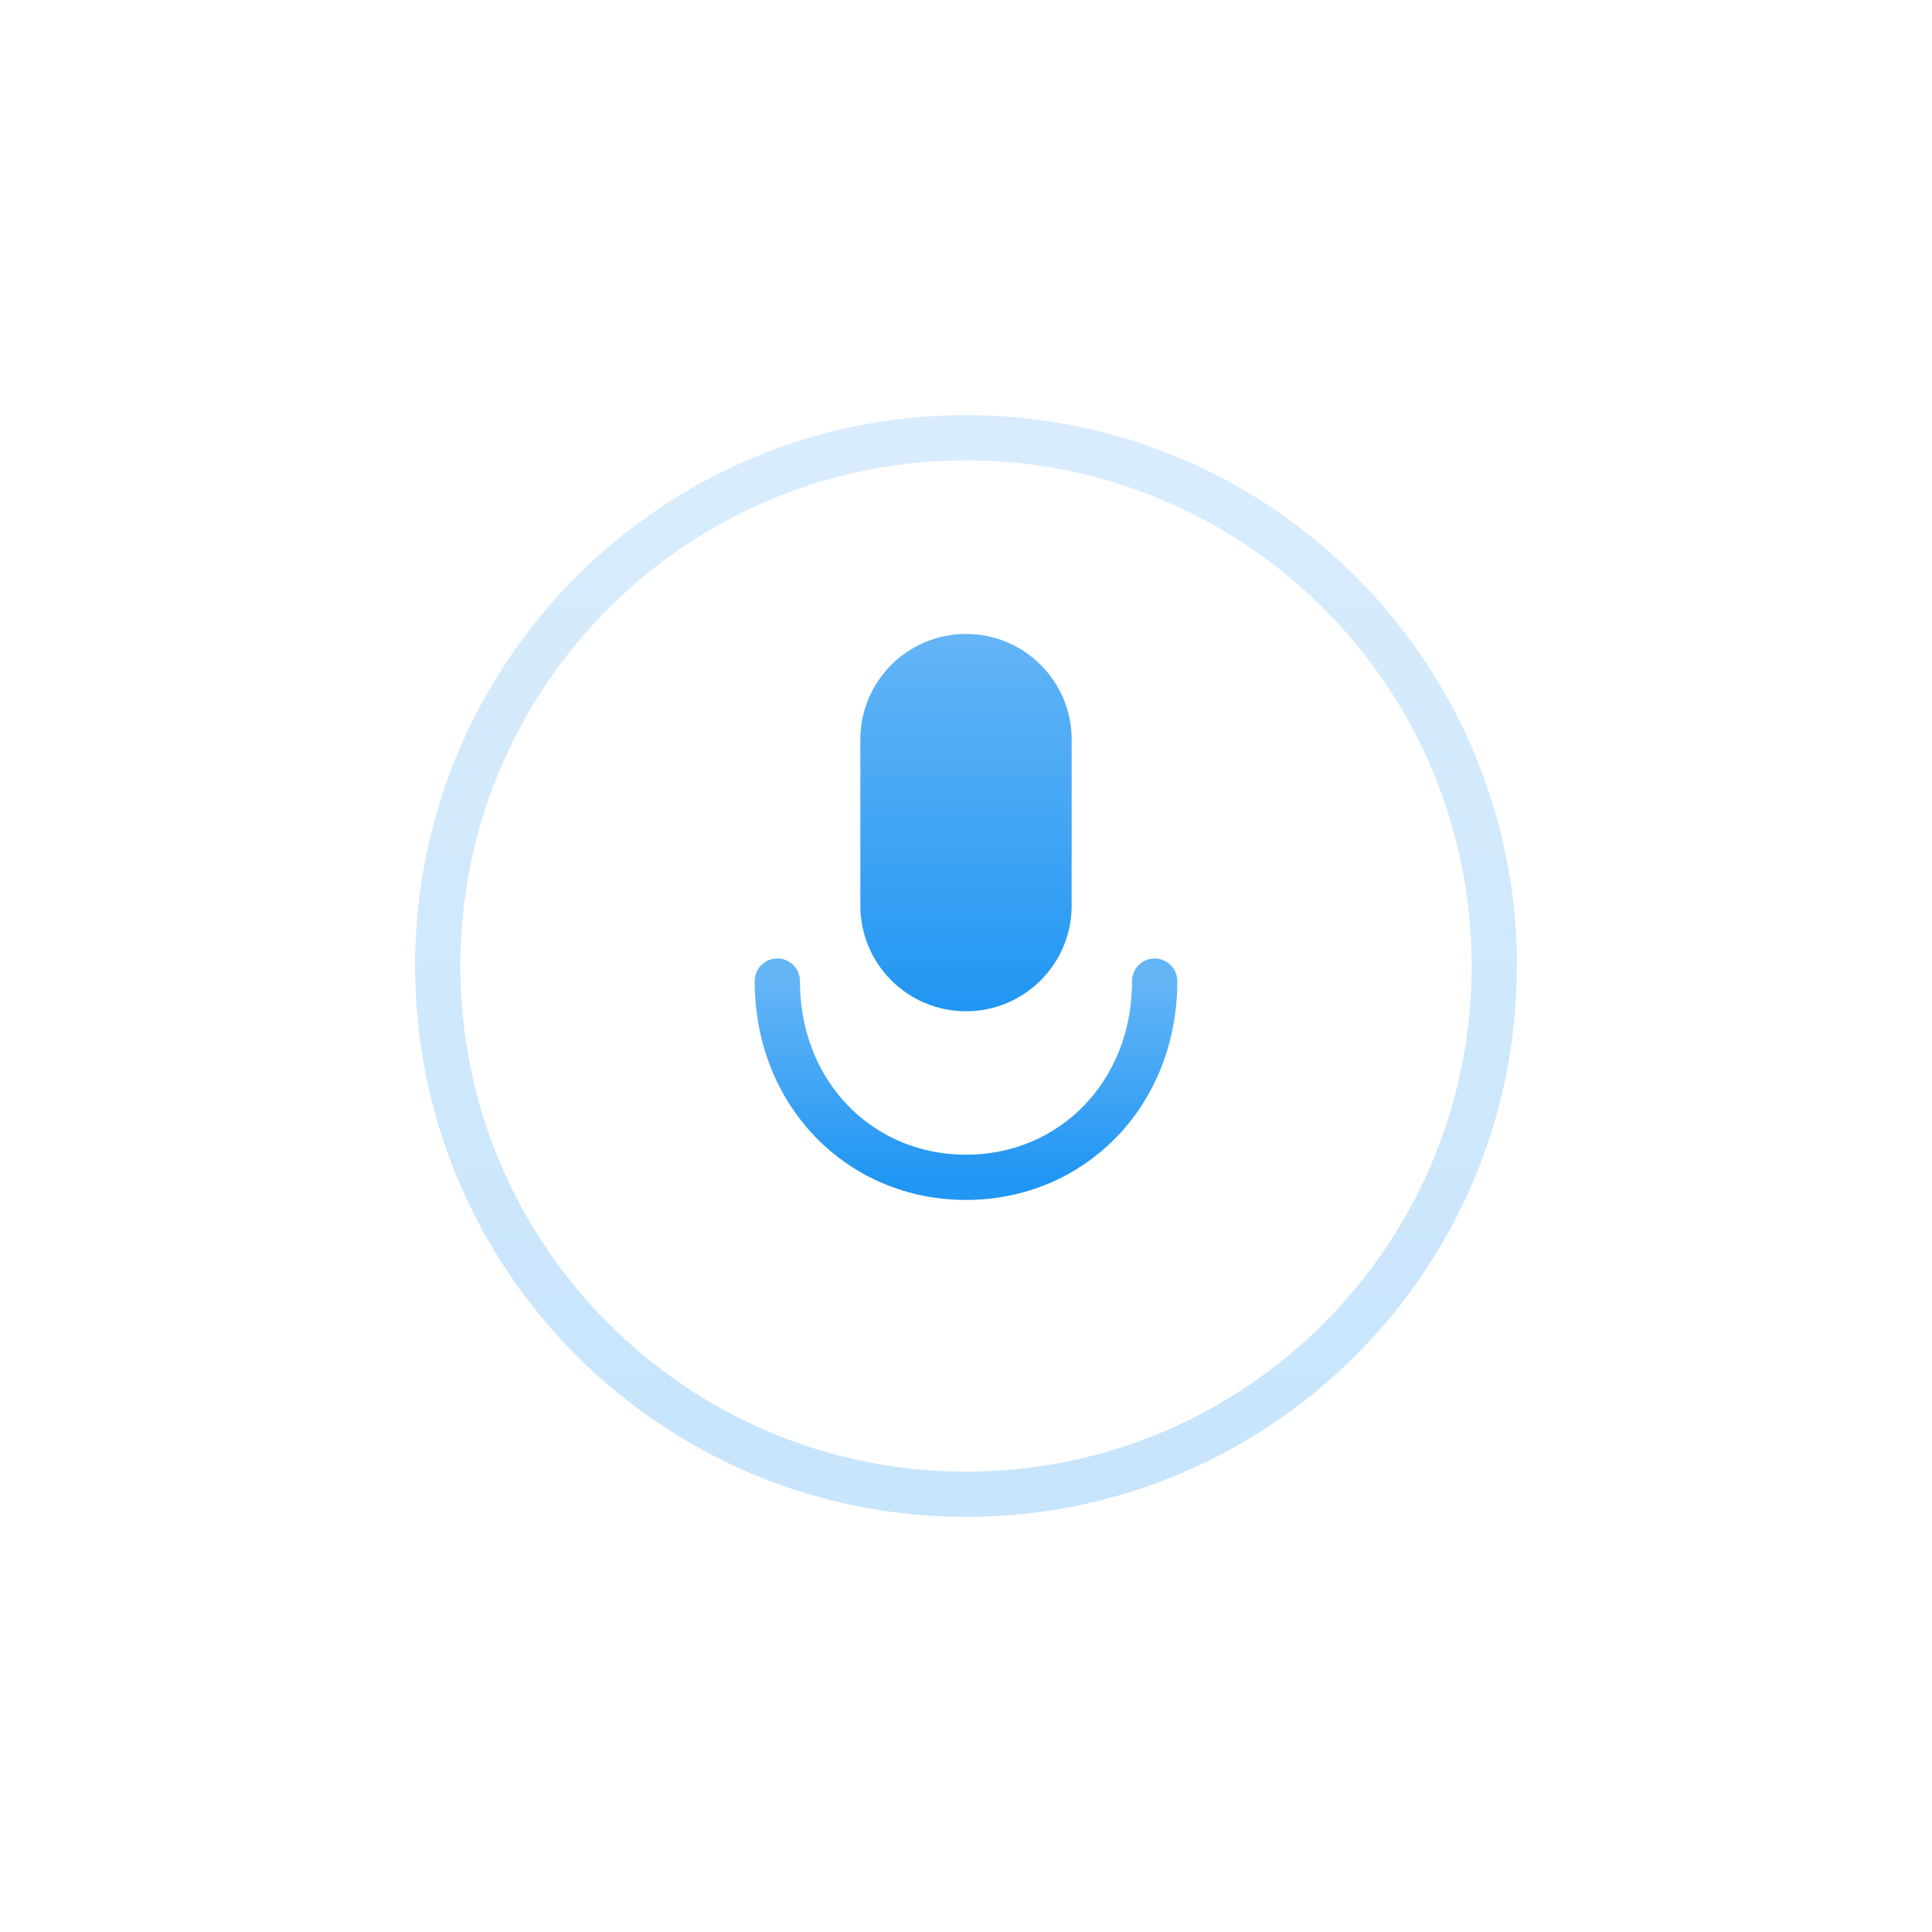
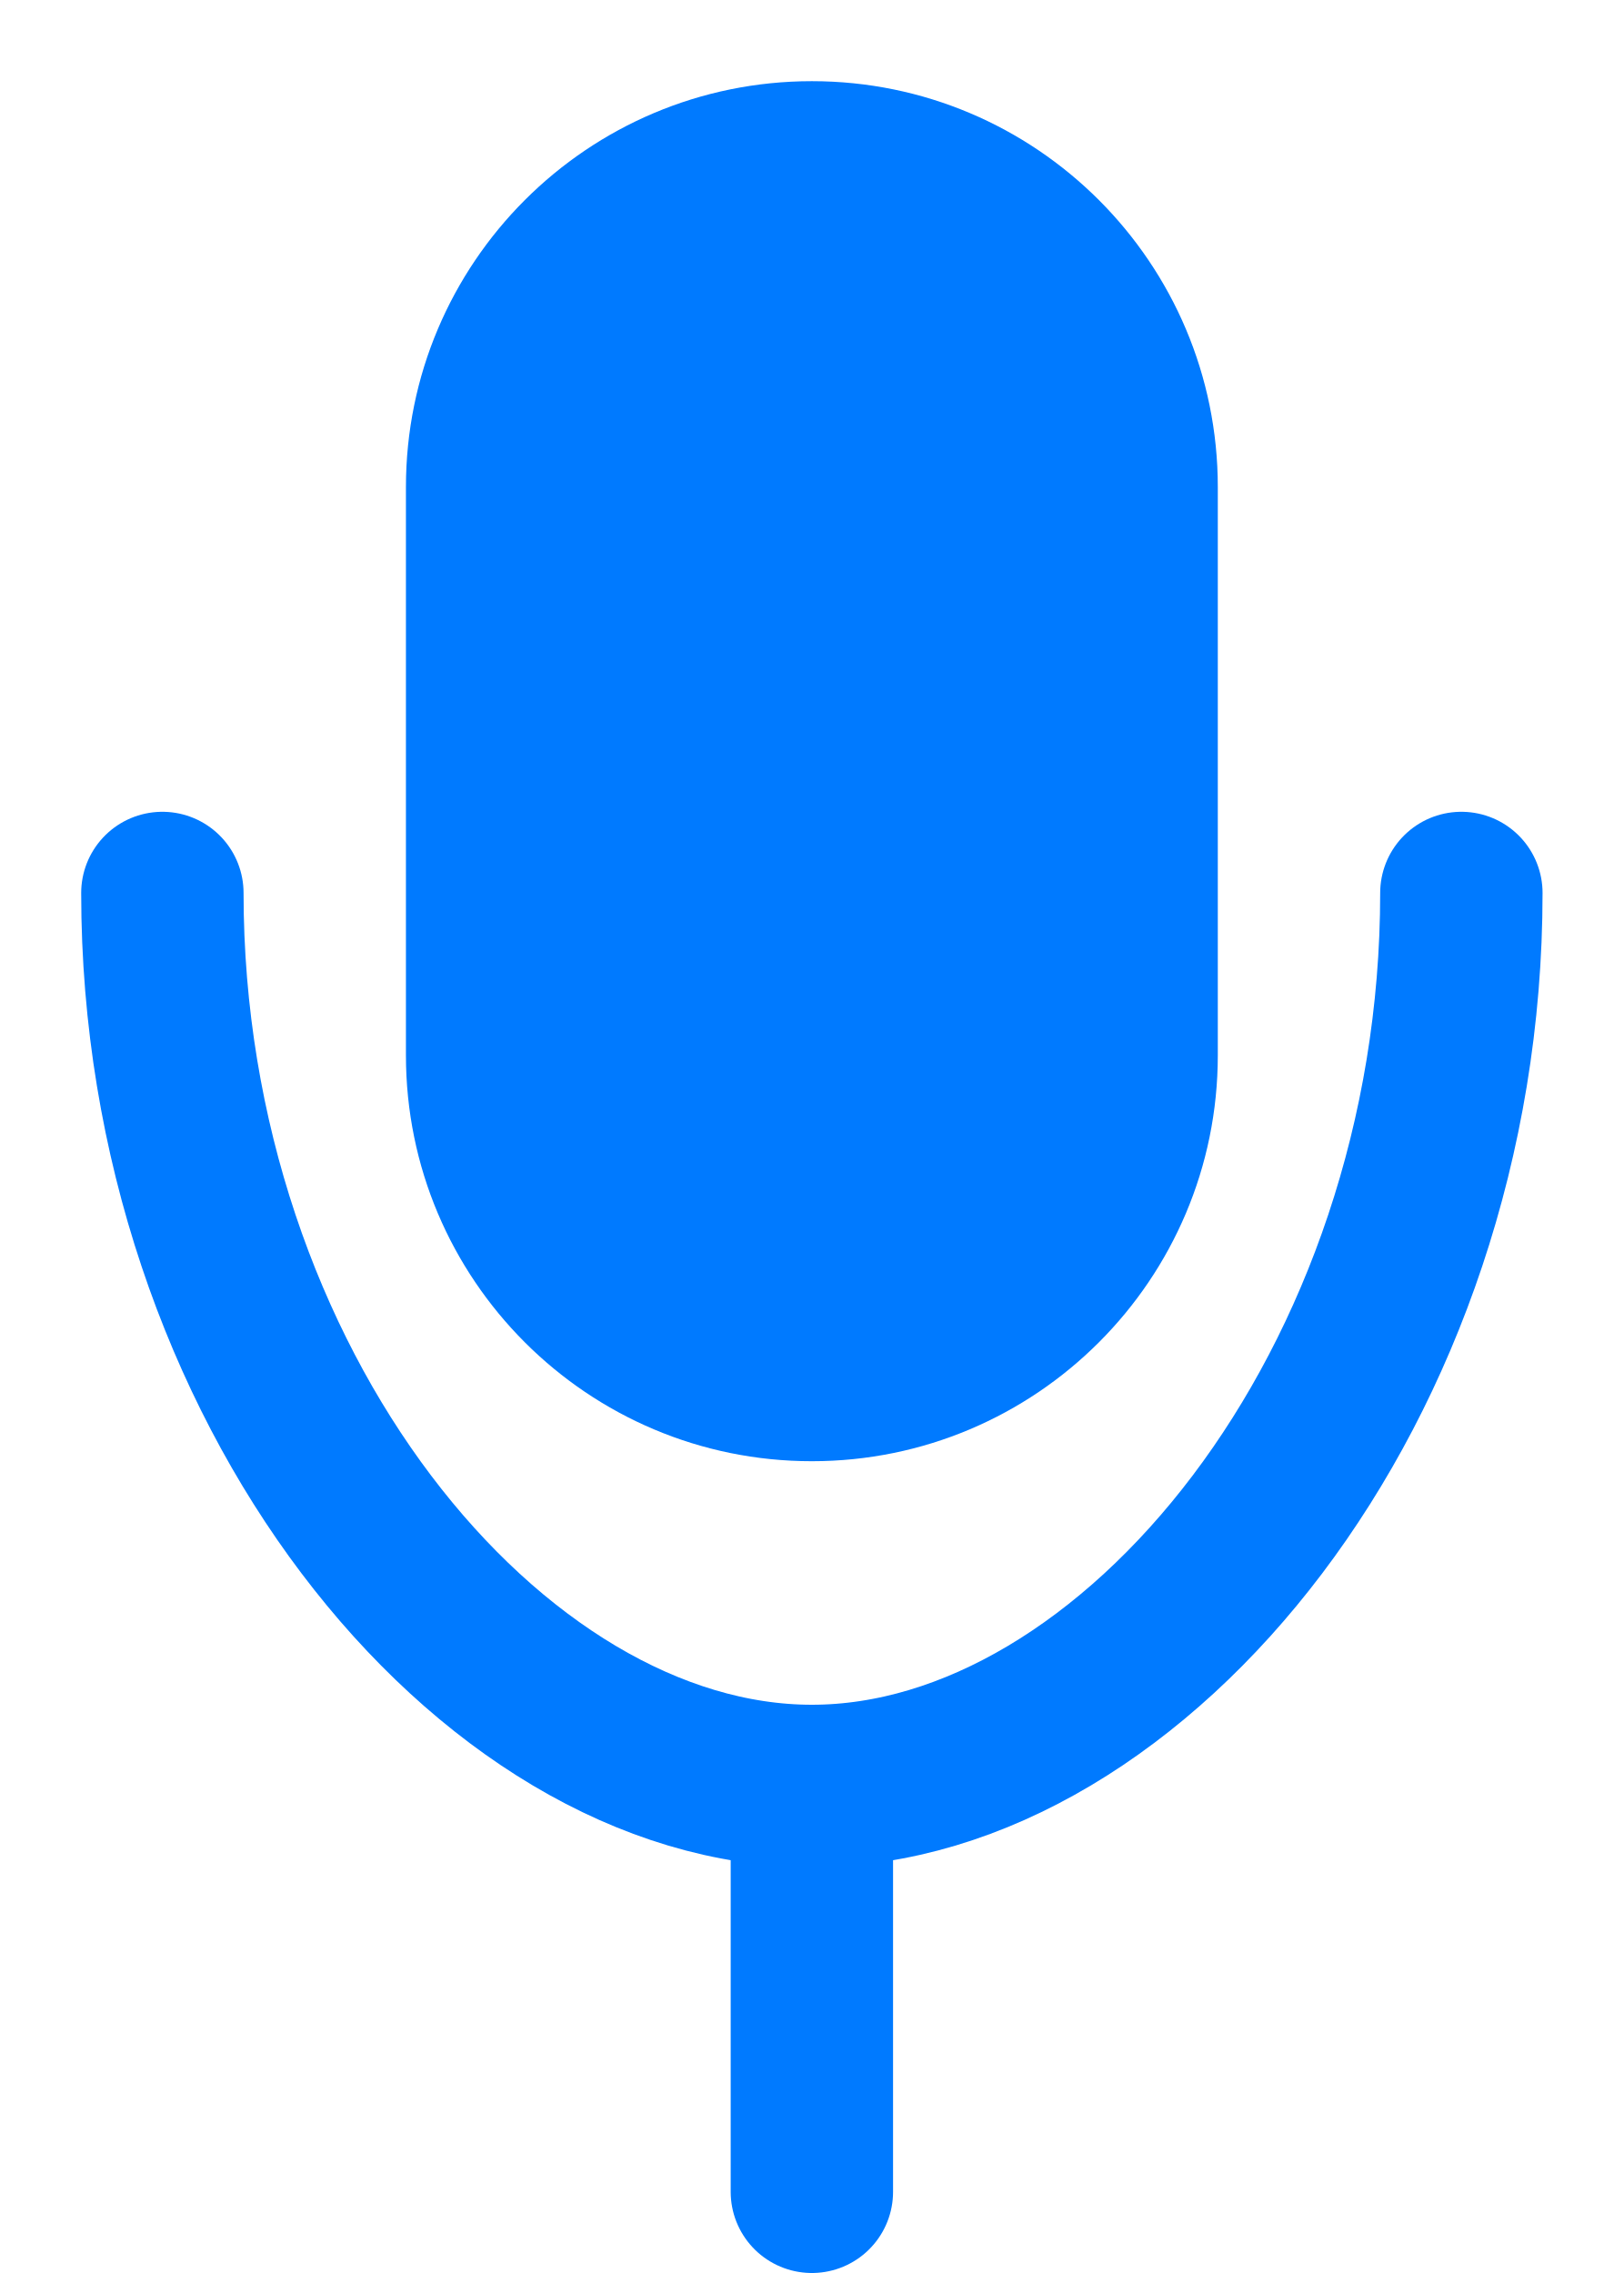
- <svg xmlns="http://www.w3.org/2000/svg" viewBox="0 0 512 512" fill="none">
-   <defs>
-     <linearGradient id="accent" x1="0.5" y1="0" x2="0.5" y2="1">
-       <stop offset="0%" stop-color="#64B5F6" />
-       <stop offset="100%" stop-color="#2196F3" />
-     </linearGradient>
-   </defs>
-   <circle cx="256" cy="256" r="140" fill="none" stroke="url(#accent)" stroke-width="12" opacity="0.25" />
-   <rect x="228" y="168" width="56" height="100" rx="28" fill="url(#accent)" />
-   <path d="M206 260C206 290 228 312 256 312C284 312 306 290 306 260" fill="none" stroke="url(#accent)" stroke-width="12" stroke-linecap="round" />
-   <line x1="256" y1="312" x2="256" y2="340" stroke="url(#accent)" stroke-width="12" stroke-linecap="round" />
-   <line x1="234" y1="340" x2="278" y2="340" stroke="url(#accent)" stroke-width="12" stroke-linecap="round" />
+ <svg xmlns="http://www.w3.org/2000/svg" viewBox="0 0 40 56" fill="none">
+   <rect x="10" y="2" width="20" height="34" rx="10" fill="#007AFF" />
+   <path d="M4 22C4 34.15 12.06 44 20 44C27.94 44 36 34.15 36 22" fill="none" stroke="#007AFF" stroke-width="4" stroke-linecap="round" />
+   <line x1="20" y1="44" x2="20" y2="54" stroke="#007AFF" stroke-width="4" stroke-linecap="round" />
</svg>
